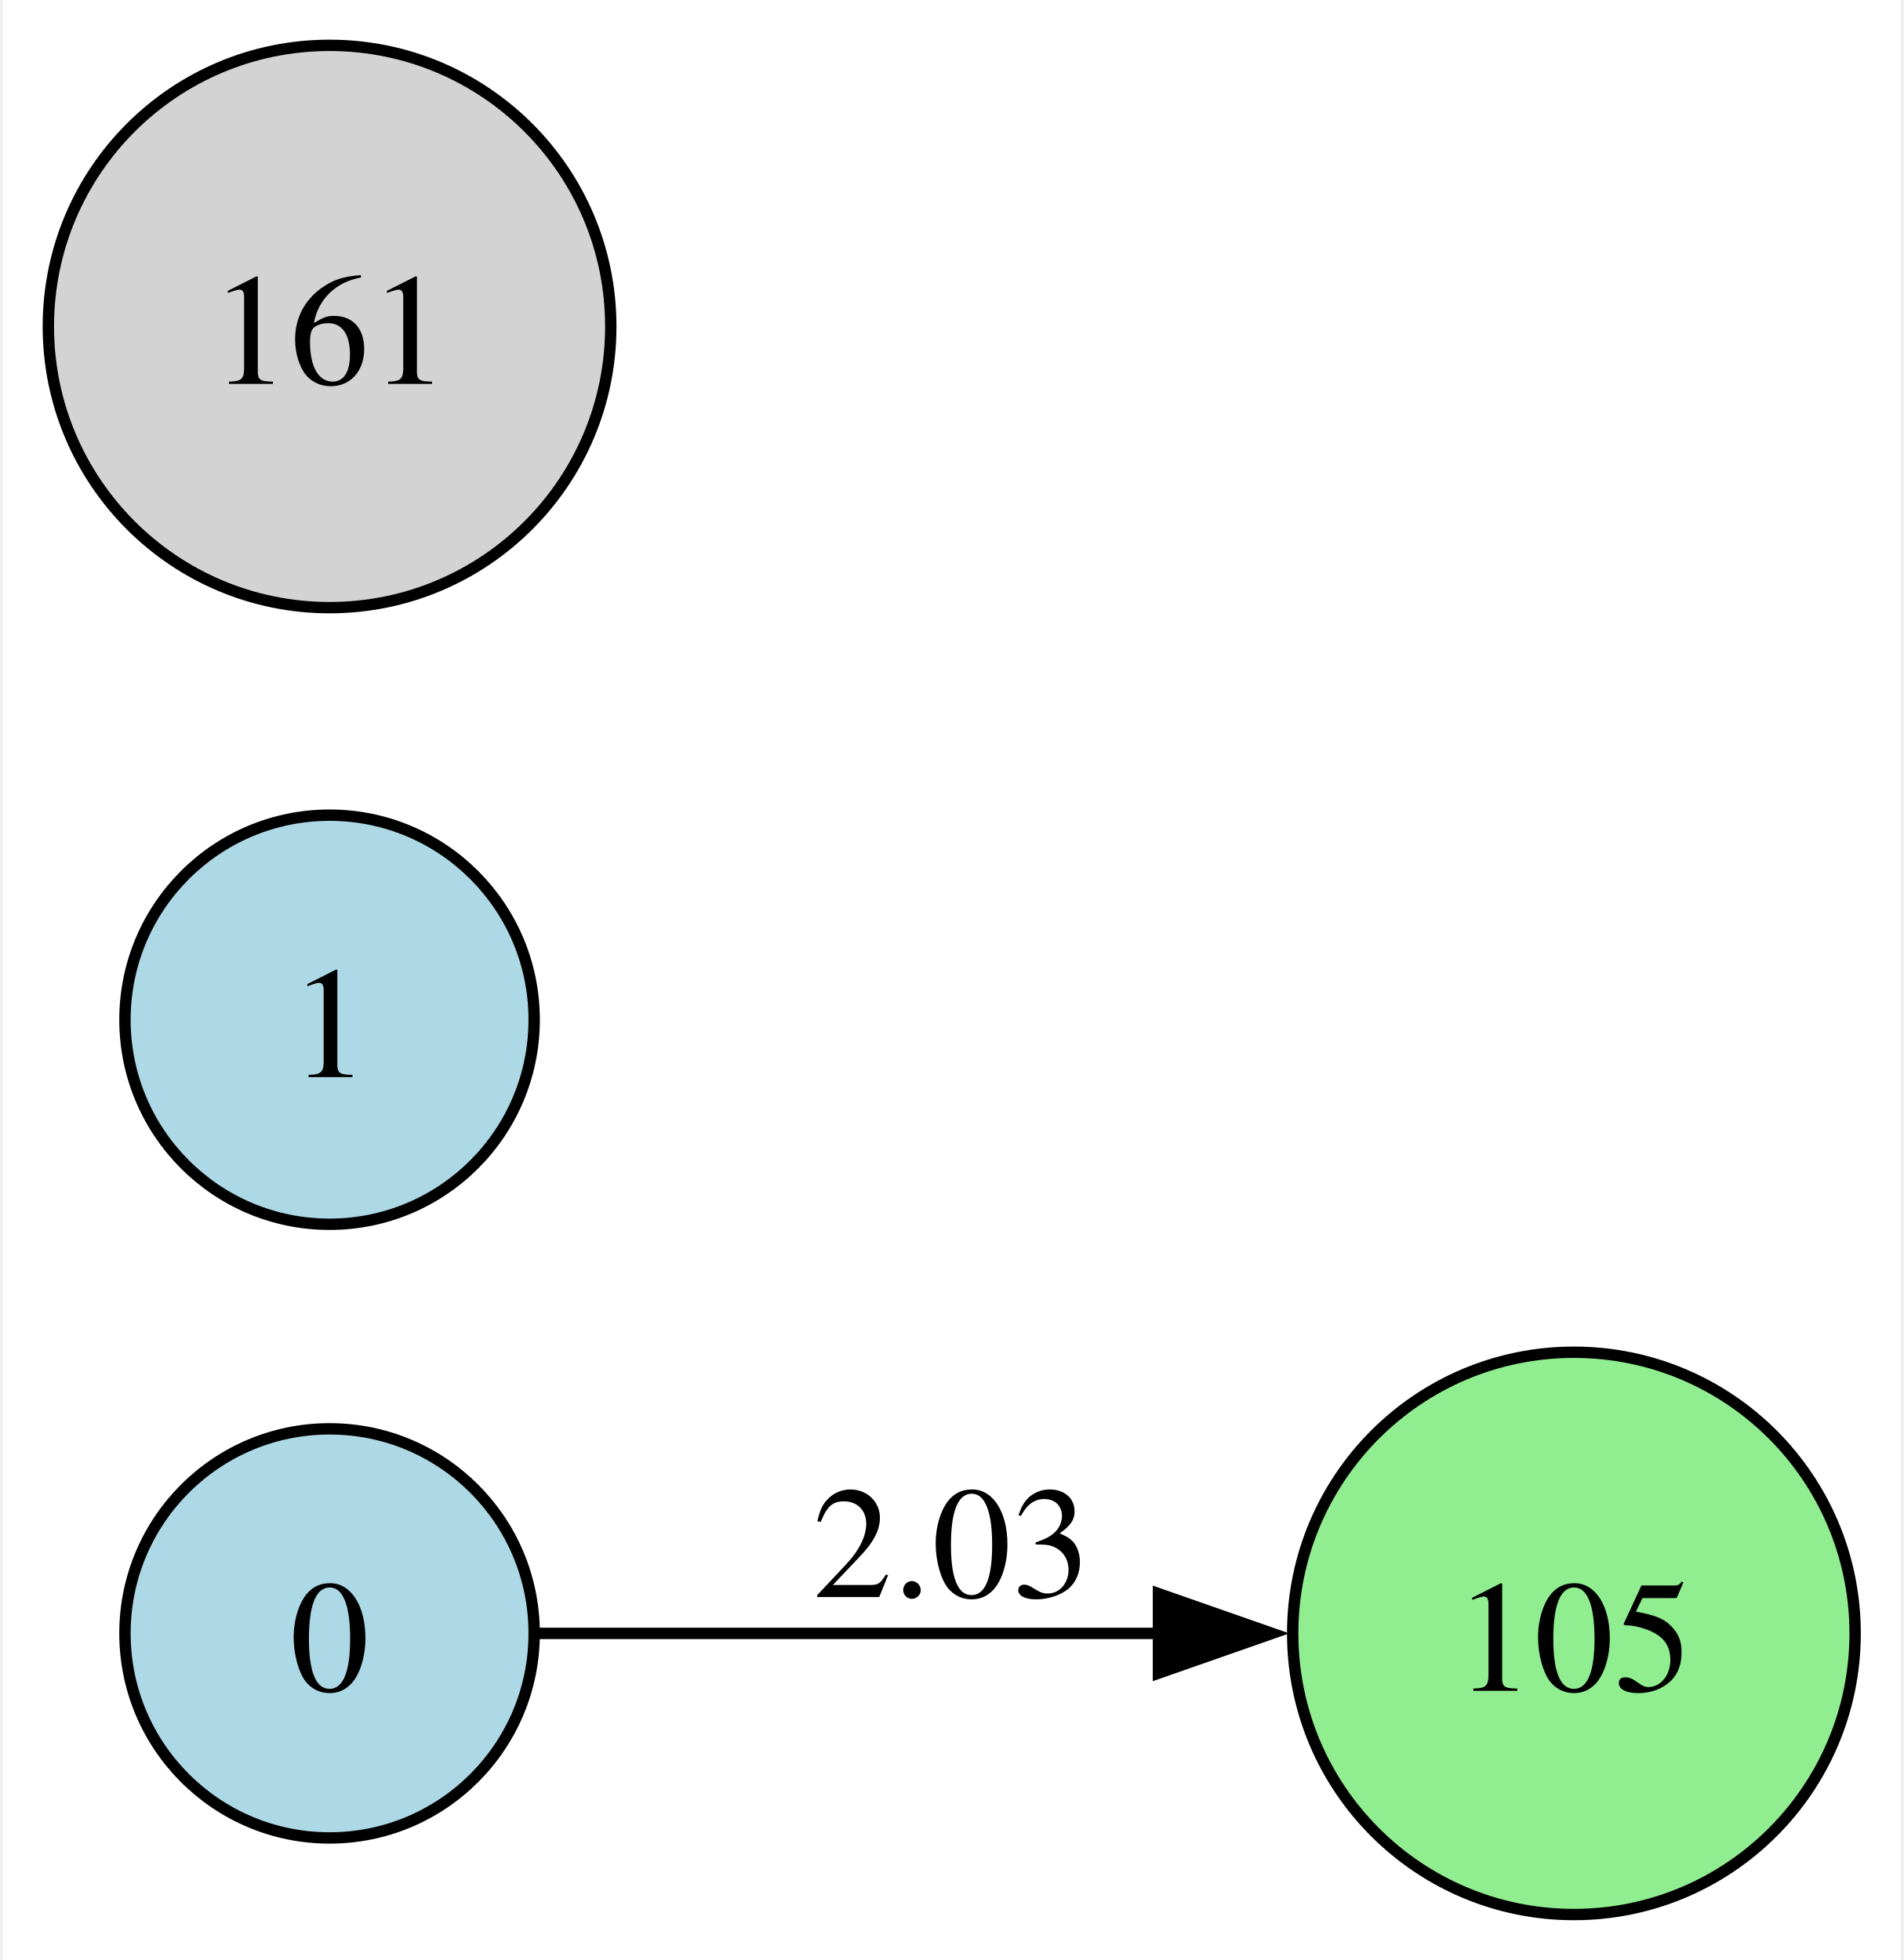
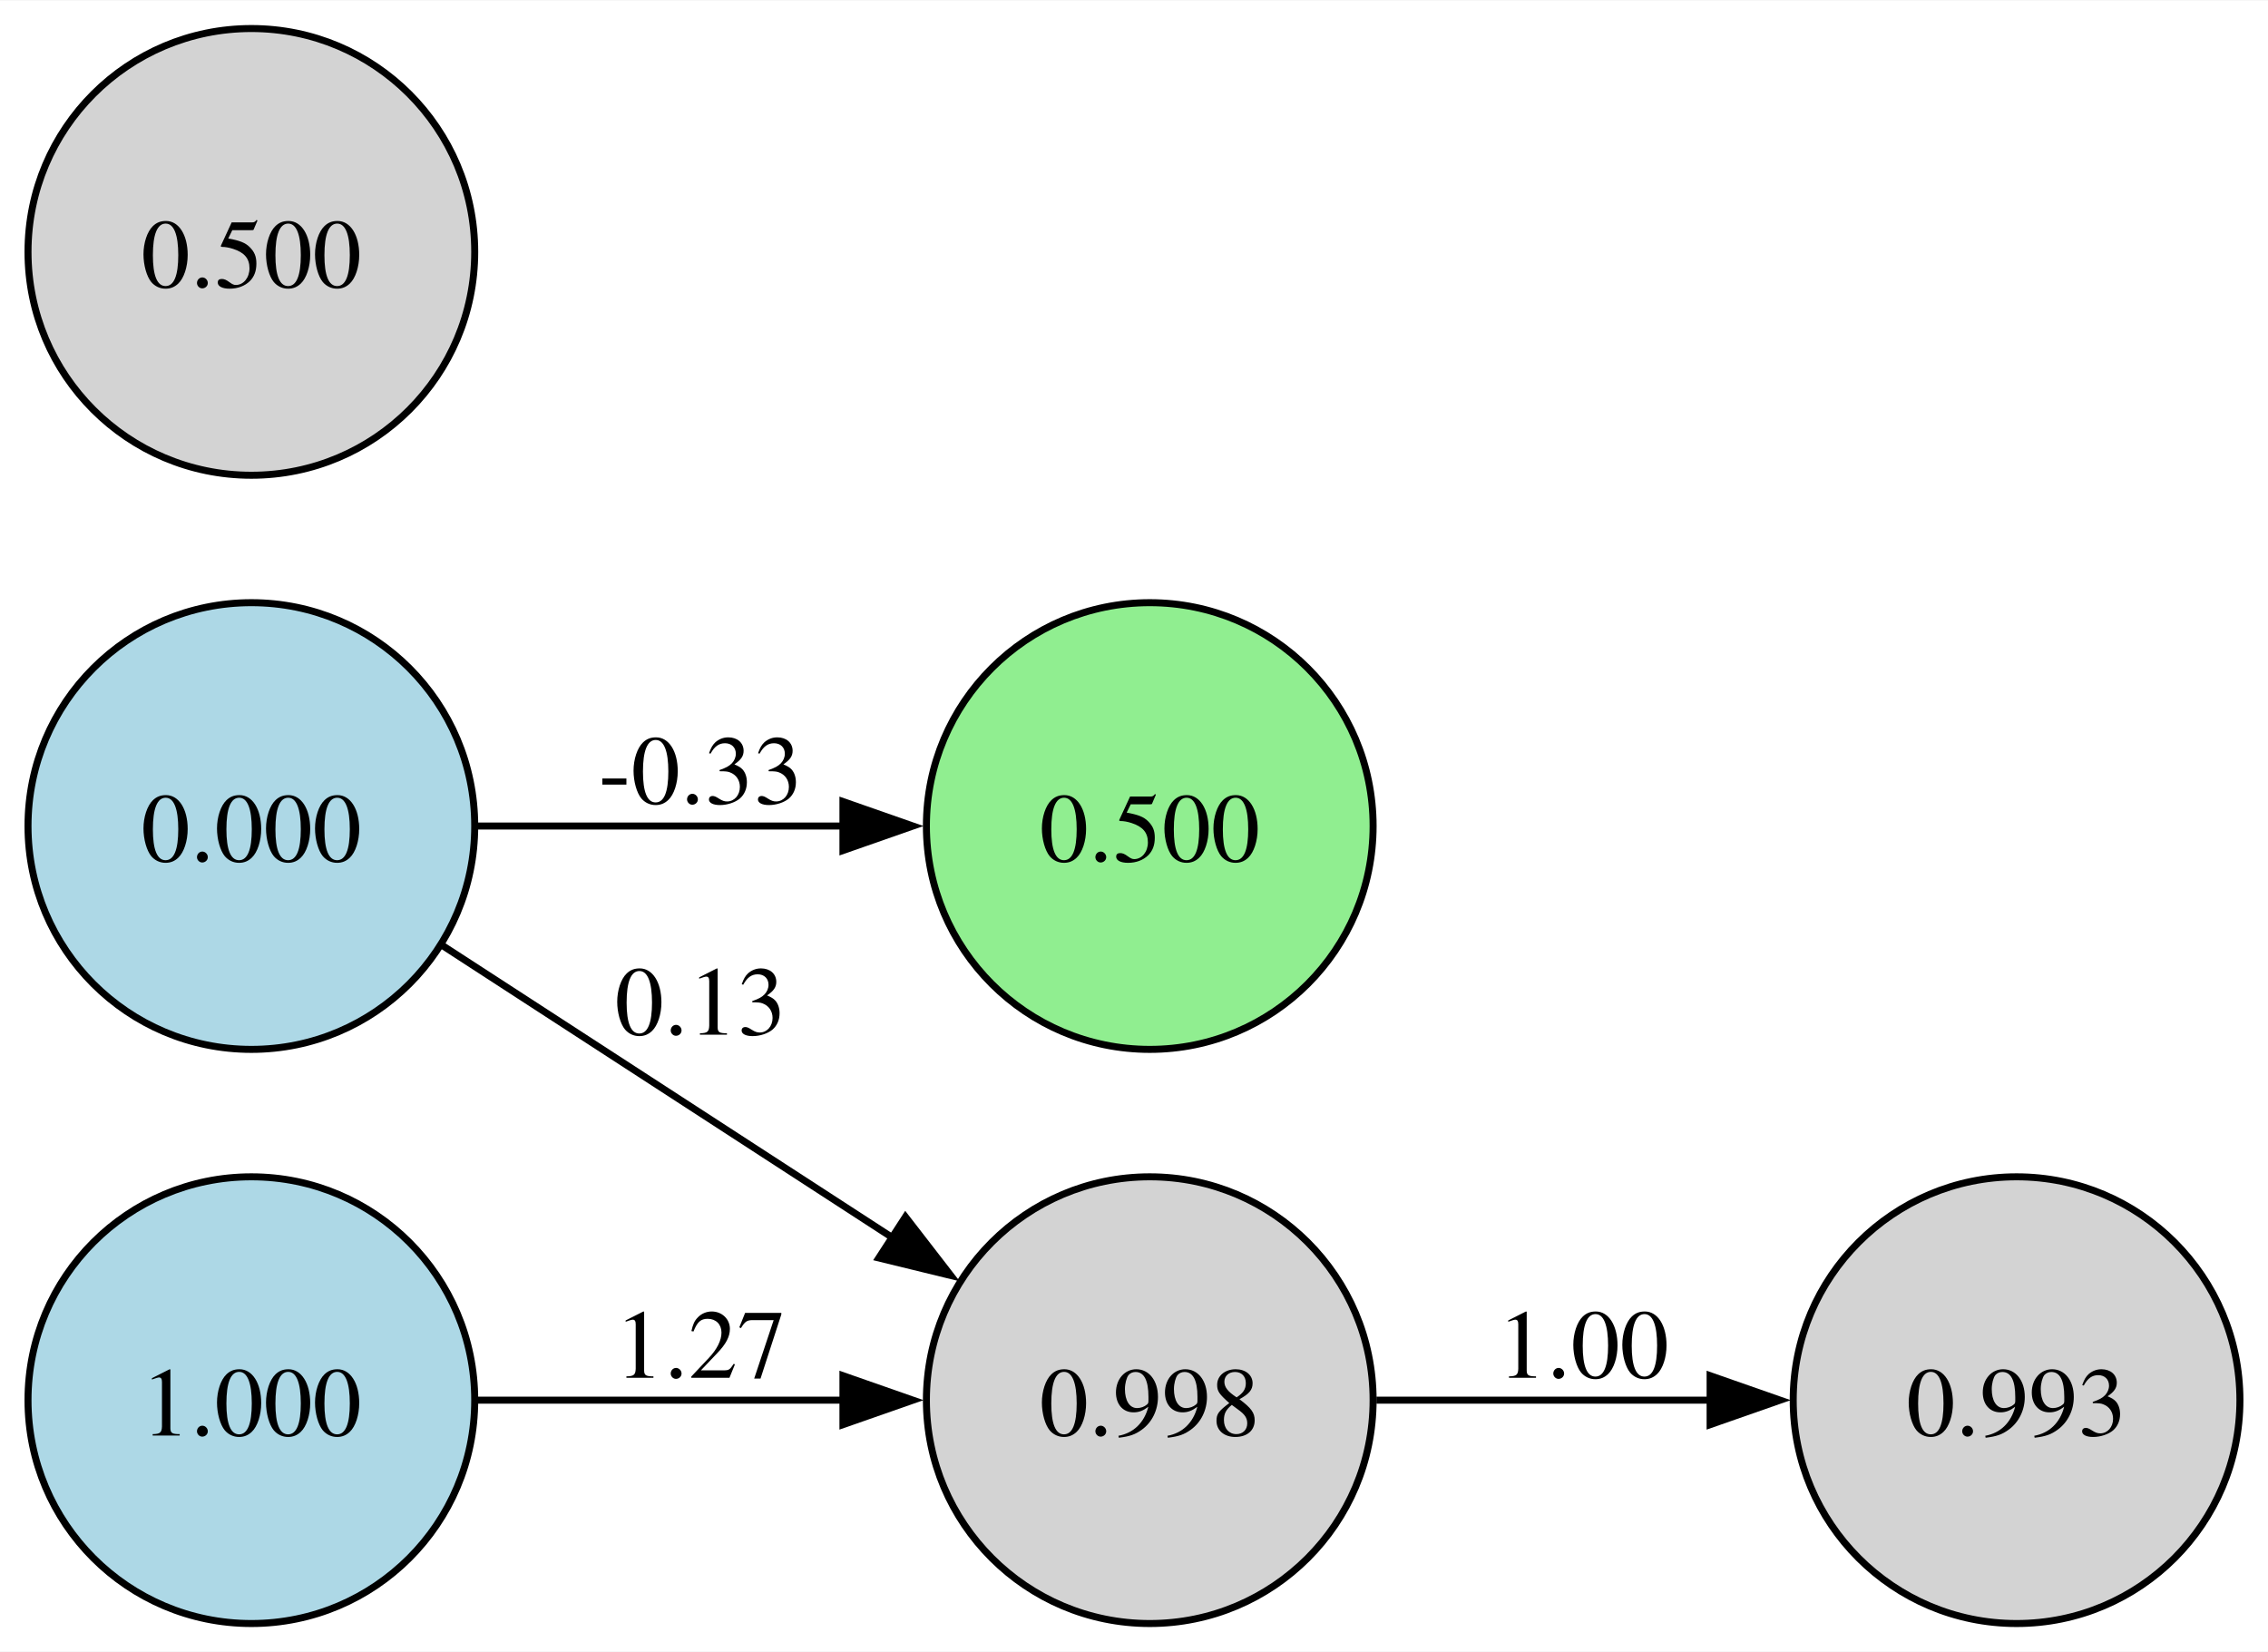
- <svg xmlns="http://www.w3.org/2000/svg" width="167pt" height="172pt" viewBox="0.00 0.00 166.95 172.47">
-   <g id="graph0" class="graph" transform="scale(1 1) rotate(0) translate(4 168.47)">
-     <polygon fill="white" stroke="none" points="-4,4 -4,-168.47 162.95,-168.47 162.95,4 -4,4" />
+ <svg xmlns="http://www.w3.org/2000/svg" width="324pt" height="236pt" viewBox="0.00 0.00 323.92 235.81">
+   <g id="graph0" class="graph" transform="scale(1 1) rotate(0) translate(4 231.81)">
+     <polygon fill="white" stroke="none" points="-4,4 -4,-231.81 319.92,-231.81 319.92,4 -4,4" />
    <g id="node1" class="node">
-       <ellipse fill="lightblue" stroke="black" cx="24.74" cy="-24.74" rx="18" ry="18" />
-       <text text-anchor="middle" x="24.74" y="-19.69" font-family="Times,serif" font-size="14.00">0</text>
+       <ellipse fill="lightblue" stroke="black" cx="31.9" cy="-113.9" rx="31.9" ry="31.9" />
+       <text text-anchor="middle" x="31.9" y="-108.85" font-family="Times,serif" font-size="14.00">0.000</text>
    </g>
    <g id="node3" class="node">
-       <ellipse fill="lightgreen" stroke="black" cx="134.21" cy="-24.74" rx="24.74" ry="24.74" />
-       <text text-anchor="middle" x="134.21" y="-19.69" font-family="Times,serif" font-size="14.00">105</text>
+       <ellipse fill="lightgreen" stroke="black" cx="160.21" cy="-113.9" rx="31.9" ry="31.9" />
+       <text text-anchor="middle" x="160.21" y="-108.85" font-family="Times,serif" font-size="14.00">0.500</text>
    </g>
    <g id="edge1" class="edge">
-       <path fill="none" stroke="black" d="M43.01,-24.74C57.7,-24.74 79.3,-24.74 97.67,-24.74" />
-       <polygon fill="black" stroke="black" points="97.66,-28.24 107.66,-24.74 97.66,-21.24 97.66,-28.24" />
-       <text text-anchor="middle" x="79.47" y="-27.94" font-family="Times,serif" font-size="14.00">2.03</text>
+       <path fill="none" stroke="black" d="M64.12,-113.9C79.91,-113.9 99.31,-113.9 116.47,-113.9" />
+       <polygon fill="black" stroke="black" points="116.39,-117.4 126.39,-113.9 116.39,-110.4 116.39,-117.4" />
+       <text text-anchor="middle" x="96.06" y="-117.1" font-family="Times,serif" font-size="14.00">-0.33</text>
+     </g>
+     <g id="node5" class="node">
+       <ellipse fill="lightgray" stroke="black" cx="160.21" cy="-31.9" rx="31.9" ry="31.9" />
+       <text text-anchor="middle" x="160.21" y="-26.85" font-family="Times,serif" font-size="14.00">0.998</text>
+     </g>
+     <g id="edge4" class="edge">
+       <path fill="none" stroke="black" d="M59.07,-96.91C77.7,-84.82 102.96,-68.42 123.45,-55.12" />
+       <polygon fill="black" stroke="black" points="125.32,-58.08 131.8,-49.7 121.51,-52.21 125.32,-58.08" />
+       <text text-anchor="middle" x="96.06" y="-84.1" font-family="Times,serif" font-size="14.00">0.13</text>
    </g>
    <g id="node2" class="node">
-       <ellipse fill="lightblue" stroke="black" cx="24.74" cy="-78.74" rx="18" ry="18" />
-       <text text-anchor="middle" x="24.74" y="-73.69" font-family="Times,serif" font-size="14.00">1</text>
+       <ellipse fill="lightblue" stroke="black" cx="31.9" cy="-31.9" rx="31.9" ry="31.9" />
+       <text text-anchor="middle" x="31.9" y="-26.85" font-family="Times,serif" font-size="14.00">1.000</text>
+     </g>
+     <g id="edge2" class="edge">
+       <path fill="none" stroke="black" d="M64.12,-31.9C79.91,-31.9 99.31,-31.9 116.47,-31.9" />
+       <polygon fill="black" stroke="black" points="116.39,-35.4 126.39,-31.9 116.39,-28.4 116.39,-35.4" />
+       <text text-anchor="middle" x="96.06" y="-35.1" font-family="Times,serif" font-size="14.00">1.27</text>
    </g>
    <g id="node4" class="node">
-       <ellipse fill="lightgray" stroke="black" cx="24.74" cy="-139.74" rx="24.74" ry="24.74" />
-       <text text-anchor="middle" x="24.74" y="-134.69" font-family="Times,serif" font-size="14.00">161</text>
+       <ellipse fill="lightgray" stroke="black" cx="31.9" cy="-195.9" rx="31.9" ry="31.9" />
+       <text text-anchor="middle" x="31.9" y="-190.85" font-family="Times,serif" font-size="14.00">0.500</text>
+     </g>
+     <g id="node6" class="node">
+       <ellipse fill="lightgray" stroke="black" cx="284.01" cy="-31.9" rx="31.9" ry="31.9" />
+       <text text-anchor="middle" x="284.01" y="-26.85" font-family="Times,serif" font-size="14.00">0.993</text>
+     </g>
+     <g id="edge3" class="edge">
+       <path fill="none" stroke="black" d="M192.58,-31.9C207.21,-31.9 224.85,-31.9 240.64,-31.9" />
+       <polygon fill="black" stroke="black" points="240.24,-35.4 250.24,-31.9 240.24,-28.4 240.24,-35.4" />
+       <text text-anchor="middle" x="222.11" y="-35.1" font-family="Times,serif" font-size="14.00">1.00</text>
    </g>
  </g>
</svg>
